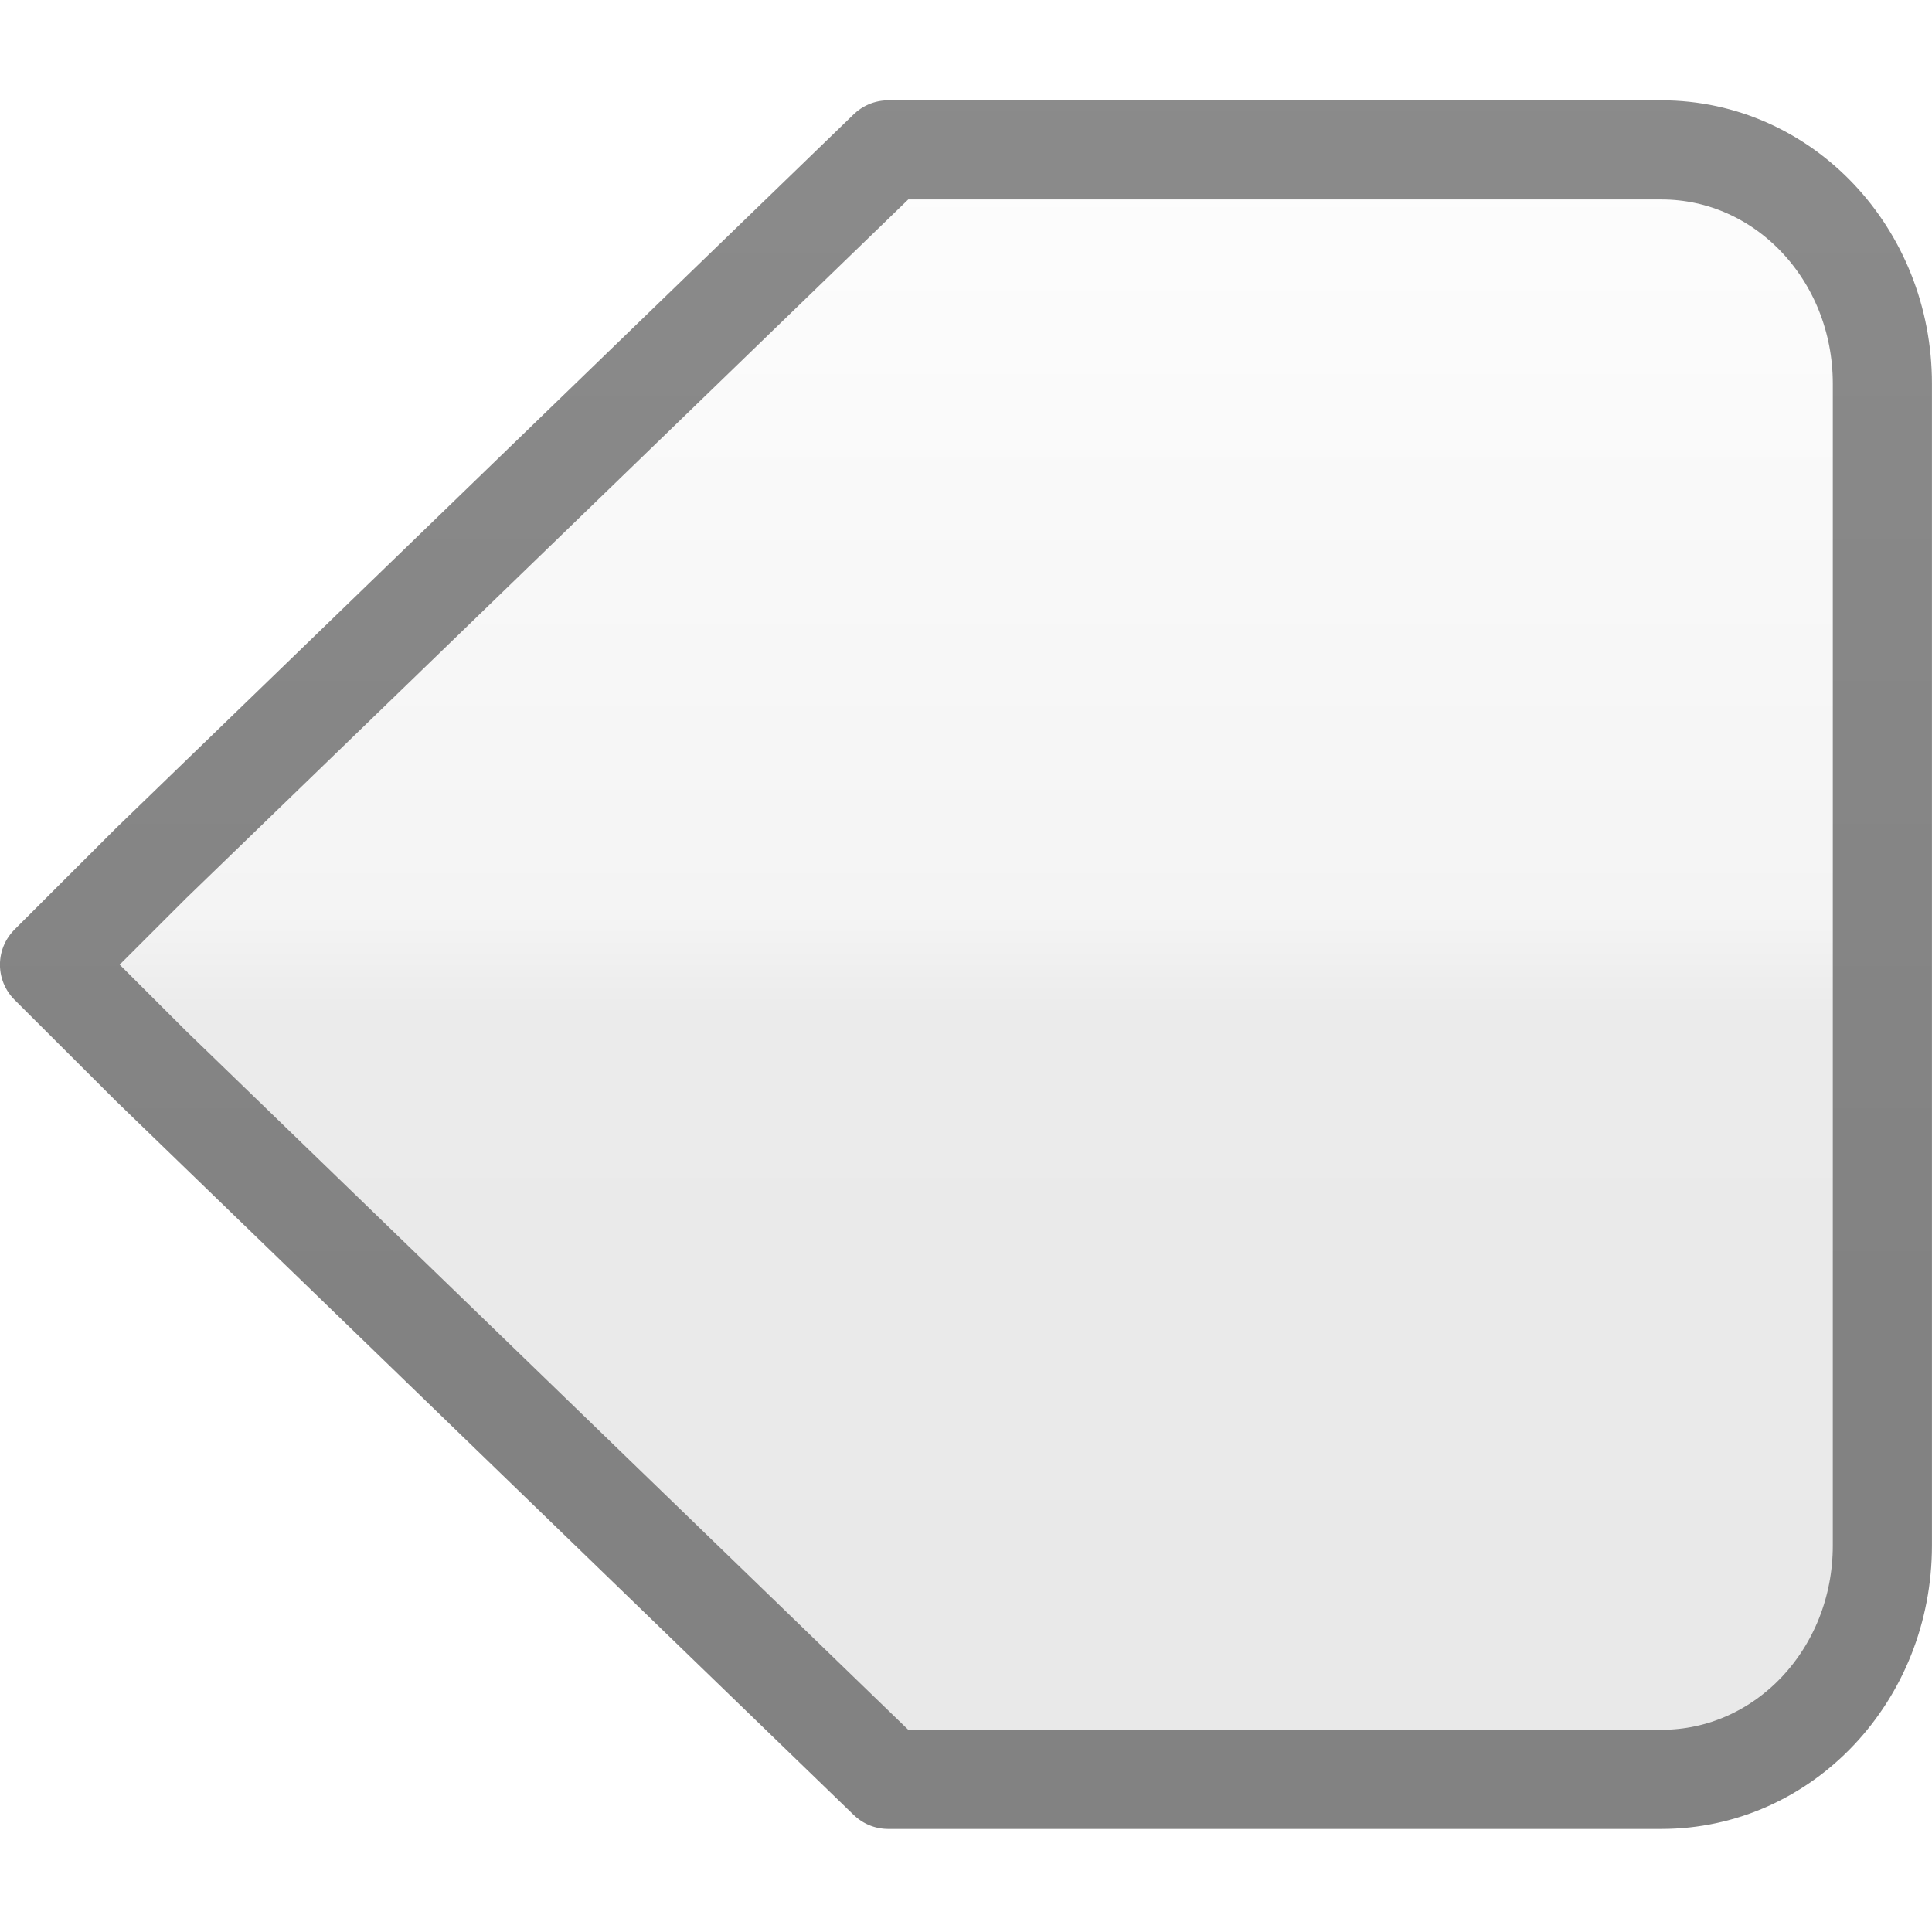
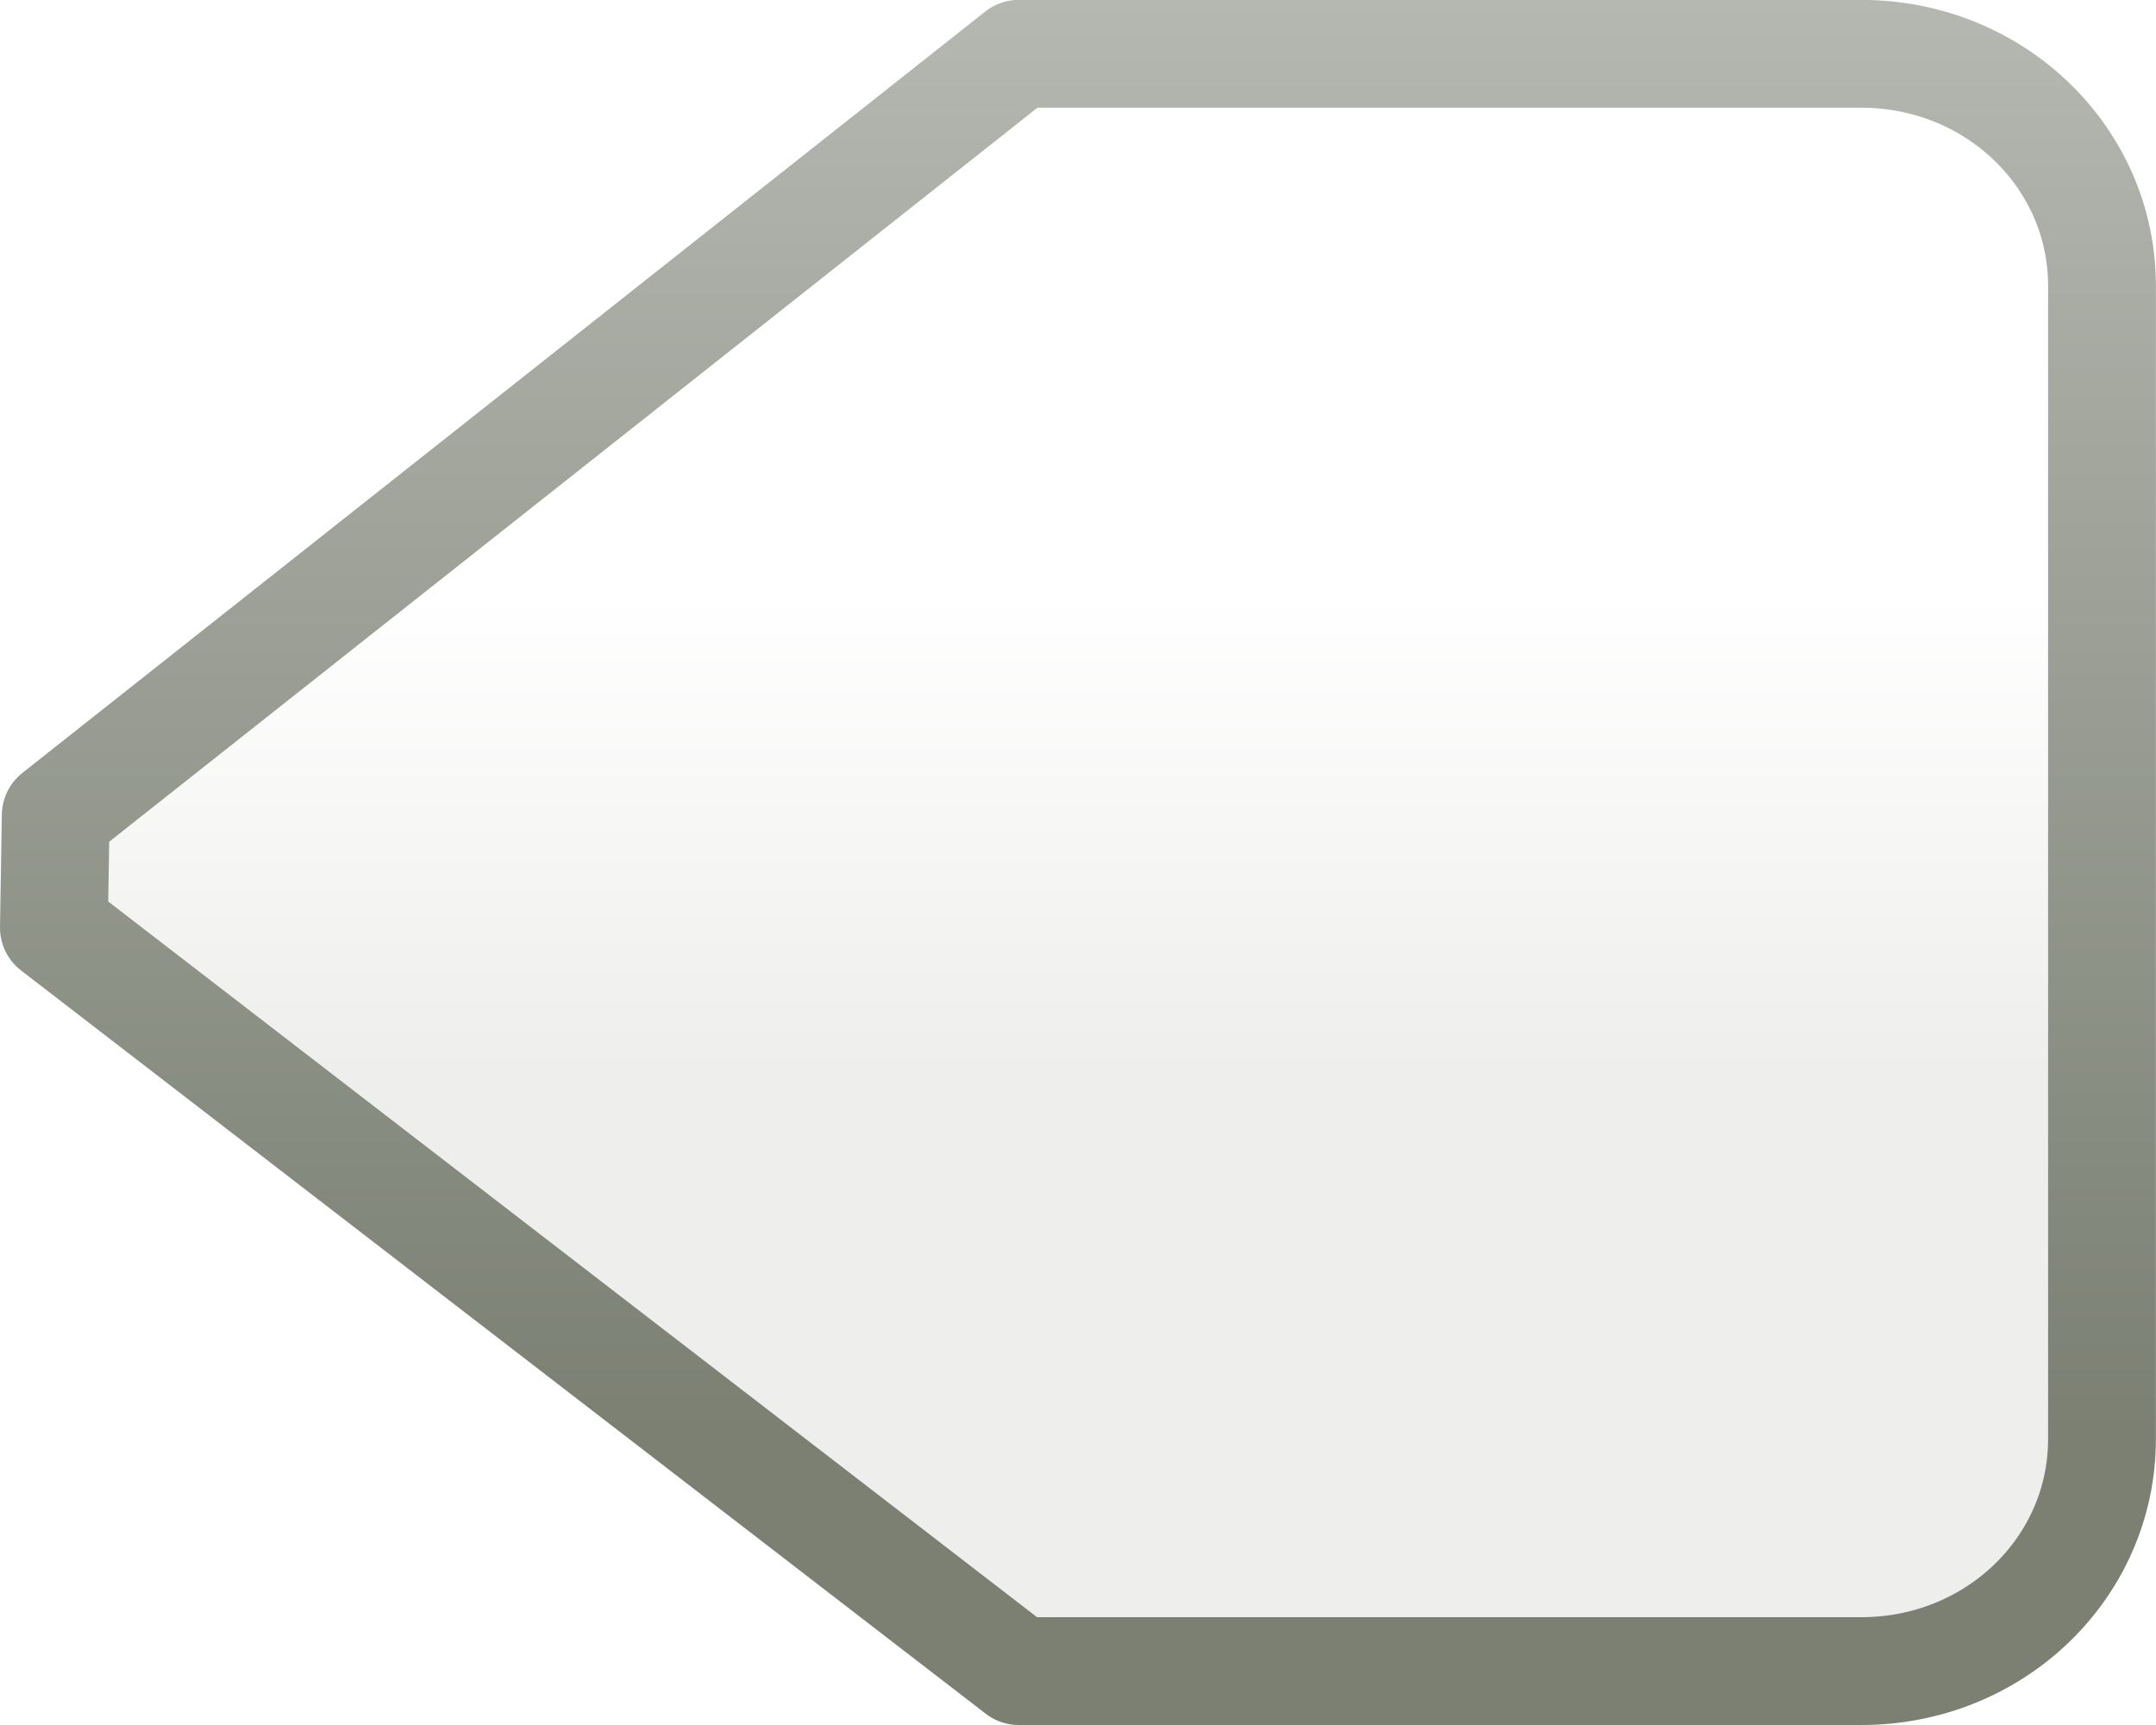
- <svg xmlns="http://www.w3.org/2000/svg" xmlns:xlink="http://www.w3.org/1999/xlink" id="svg5435" height="19" width="19" version="1.1">
+ <svg xmlns="http://www.w3.org/2000/svg" xmlns:xlink="http://www.w3.org/1999/xlink" width="20" height="16" id="svg5435" version="1.1">
  <defs id="defs5437">
-     <linearGradient x1="58.909" x2="58.909" gradientTransform="matrix(-1.0762,0,0,-1.1166,68.706,279.43)" y1="230.59" gradientUnits="userSpaceOnUse" y2="234.59" id="linearGradient3769">
-       <stop offset="0" style="stop-color:#e8e8e8;stop-opacity:1;" id="stop3771" />
-       <stop id="stop3773" style="stop-color:#ebebeb;stop-opacity:1;" offset="0.488" />
-       <stop id="stop3775" style="stop-color:#f4f4f4;stop-opacity:1;" offset="0.539" />
-       <stop offset="1" style="stop-color:#ffffff;stop-opacity:1;" id="stop3777" />
+     <linearGradient xlink:href="#linearGradient4714" id="linearGradient6699" gradientUnits="userSpaceOnUse" gradientTransform="translate(924,32)" x1="58.159" y1="238.524" x2="58.159" y2="232.577" />
+     <linearGradient id="linearGradient4714">
+       <stop style="stop-color:#eeeeec;stop-opacity:1;" offset="0" id="stop4716" />
+       <stop style="stop-color:#ffffff;stop-opacity:1" offset="1" id="stop4718" />
    </linearGradient>
-     <linearGradient id="linearGradient5845" y2="234.59" gradientUnits="userSpaceOnUse" y1="230.59" gradientTransform="matrix(-1.0762,0,0,-1.1166,68.706,279.43)" x2="58.909" x1="58.909">
-       <stop id="stop4716-9" style="stop-color:#e7e7e7;stop-opacity:1;" offset="0" />
-       <stop offset="0.25" style="stop-color:#f1f1f1;stop-opacity:1;" id="stop3767" />
-       <stop offset="0.5" style="stop-color:#fbfbfb;stop-opacity:1;" id="stop3765" />
-       <stop id="stop4718-6" style="stop-color:#fff" offset="1" />
+     <linearGradient xlink:href="#linearGradient4722-3" id="linearGradient6701" gradientUnits="userSpaceOnUse" gradientTransform="translate(924,33)" x1="55.625" y1="225.28" x2="55.625" y2="239.234" />
+     <linearGradient id="linearGradient4722-3">
+       <stop style="stop-color:#babdb6;stop-opacity:1;" offset="0" id="stop4724-6" />
+       <stop style="stop-color:#7b8073;stop-opacity:1" offset="1" id="stop4726-6" />
    </linearGradient>
-     <linearGradient id="linearGradient5847" y2="226.59" gradientUnits="userSpaceOnUse" y1="239.59" gradientTransform="matrix(-1.0762,0,0,-1.1166,68.706,278.31)" x2="56.909" x1="56.909">
-       <stop id="stop4724" style="stop-color:#8c8c8c;stop-opacity:1;" offset="0" />
-       <stop id="stop4726" style="stop-color:#828282;stop-opacity:1;" offset="1" />
+     <linearGradient y2="232.577" x2="58.159" y1="238.524" x1="58.159" gradientTransform="matrix(1.071429,0,0,0.9492585,-52.53572,-199.039)" gradientUnits="userSpaceOnUse" id="linearGradient5431" xlink:href="#linearGradient4714" />
+     <linearGradient y2="239.234" x2="55.625" y1="225.28" x1="55.625" gradientTransform="matrix(1.071429,0,0,0.9492585,-52.53572,-198.0897)" gradientUnits="userSpaceOnUse" id="linearGradient5433" xlink:href="#linearGradient4722-3" />
+     <linearGradient y2="234.585" x2="58.909" y1="230.585" x1="58.909" gradientTransform="matrix(-1.076233,0,0,-1.116621,68.70628,279.4279)" gradientUnits="userSpaceOnUse" id="linearGradient5845" xlink:href="#linearGradient4714-3" />
+     <linearGradient id="linearGradient4714-3">
+       <stop style="stop-color:#eeeeec;stop-opacity:1;" offset="0" id="stop4716-9" />
+       <stop style="stop-color:#ffffff;stop-opacity:1" offset="1" id="stop4718-6" />
    </linearGradient>
-     <linearGradient xlink:href="#linearGradient3769" id="linearGradient2993" gradientUnits="userSpaceOnUse" gradientTransform="matrix(0,1.14979,1.086335,0,-241.1833,-55.36949)" x1="65.129" y1="232.141" x2="48.156" y2="232.141" />
-     <linearGradient xlink:href="#linearGradient5847" id="linearGradient2995" gradientUnits="userSpaceOnUse" gradientTransform="matrix(0,1.14979,1.086335,0,-240.0937,-55.36949)" x1="47.286" y1="229.297" x2="59.463" y2="229.297" />
+     <linearGradient y2="226.585" x2="56.909" y1="239.585" x1="56.909" gradientTransform="matrix(-1.076233,0,0,-1.116621,68.70628,278.3113)" gradientUnits="userSpaceOnUse" id="linearGradient5847" xlink:href="#linearGradient4722" />
+     <linearGradient id="linearGradient4722">
+       <stop style="stop-color:#babdb6;stop-opacity:1;" offset="0" id="stop4724" />
+       <stop style="stop-color:#7b8073;stop-opacity:1" offset="1" id="stop4726" />
+     </linearGradient>
+     <linearGradient y2="234.585" x2="58.909" y1="230.585" x1="58.909" gradientTransform="matrix(-1.076233,0,0,1.116621,68.70628,-235.4279)" gradientUnits="userSpaceOnUse" id="linearGradient5895" xlink:href="#linearGradient4714-3" />
+     <linearGradient y2="226.585" x2="56.909" y1="239.585" x1="56.909" gradientTransform="matrix(-1.076233,0,0,1.116621,68.70628,-234.3113)" gradientUnits="userSpaceOnUse" id="linearGradient5897" xlink:href="#linearGradient4722" />
+     <linearGradient y2="234.585" x2="58.909" y1="230.585" x1="58.909" gradientTransform="matrix(-1.076233,0,0,-1.116621,68.70628,279.4279)" gradientUnits="userSpaceOnUse" id="linearGradient5845-6" xlink:href="#linearGradient4714-3-9" />
+     <linearGradient id="linearGradient4714-3-9">
+       <stop style="stop-color:#eeeeec;stop-opacity:1;" offset="0" id="stop4716-9-7" />
+       <stop style="stop-color:#ffffff;stop-opacity:1" offset="1" id="stop4718-6-5" />
+     </linearGradient>
+     <linearGradient y2="226.585" x2="56.909" y1="239.585" x1="56.909" gradientTransform="matrix(-1.076233,0,0,-1.116621,68.70628,278.3113)" gradientUnits="userSpaceOnUse" id="linearGradient5847-8" xlink:href="#linearGradient4722-2" />
+     <linearGradient id="linearGradient4722-2">
+       <stop style="stop-color:#babdb6;stop-opacity:1;" offset="0" id="stop4724-8" />
+       <stop style="stop-color:#7b8073;stop-opacity:1" offset="1" id="stop4726-8" />
+     </linearGradient>
+     <linearGradient y2="234.585" x2="58.909" y1="230.585" x1="58.909" gradientTransform="matrix(-1.076233,0,0,-1.116621,68.70628,283.4279)" gradientUnits="userSpaceOnUse" id="linearGradient6797" xlink:href="#linearGradient4714-3-9" />
+     <linearGradient y2="226.585" x2="56.909" y1="239.585" x1="56.909" gradientTransform="matrix(-1.076233,0,0,-1.116621,68.70628,282.3113)" gradientUnits="userSpaceOnUse" id="linearGradient6799" xlink:href="#linearGradient4722-2" />
  </defs>
-   <path d="m 0.487,9.487 1.001,-1 7.247,-7.013 7.604,0 c 1.204,0 2.173,1.026 2.173,2.299 l 0,11.426 c 0,1.274 -0.969,2.3 -2.173,2.3 l -7.604,0 -7.247,-7.013 z" style="fill:url(#linearGradient2993);stroke:url(#linearGradient2995);stroke-width:0.975;stroke-linecap:round;stroke-linejoin:round;stroke-miterlimit:4;stroke-dasharray:none;enable-background:new" id="path5960" />
+   <g id="layer1" transform="translate(0,-16)">
+     <path style="fill:url(#linearGradient6797);fill-opacity:1;stroke:url(#linearGradient6799);stroke-width:1;stroke-linecap:round;stroke-linejoin:round;stroke-miterlimit:4;stroke-opacity:1;stroke-dasharray:none;display:inline;enable-background:new" d="m 0.5,24.605 0.017,-1.043 8.933,-7.063 7.816,0 c 1.237,0 2.233,0.96 2.233,2.152 l 0,10.695 C 19.5,30.54 18.504,31.5 17.267,31.5 L 9.45,31.5 0.5,24.605 z" id="path5960" />
+   </g>
</svg>
